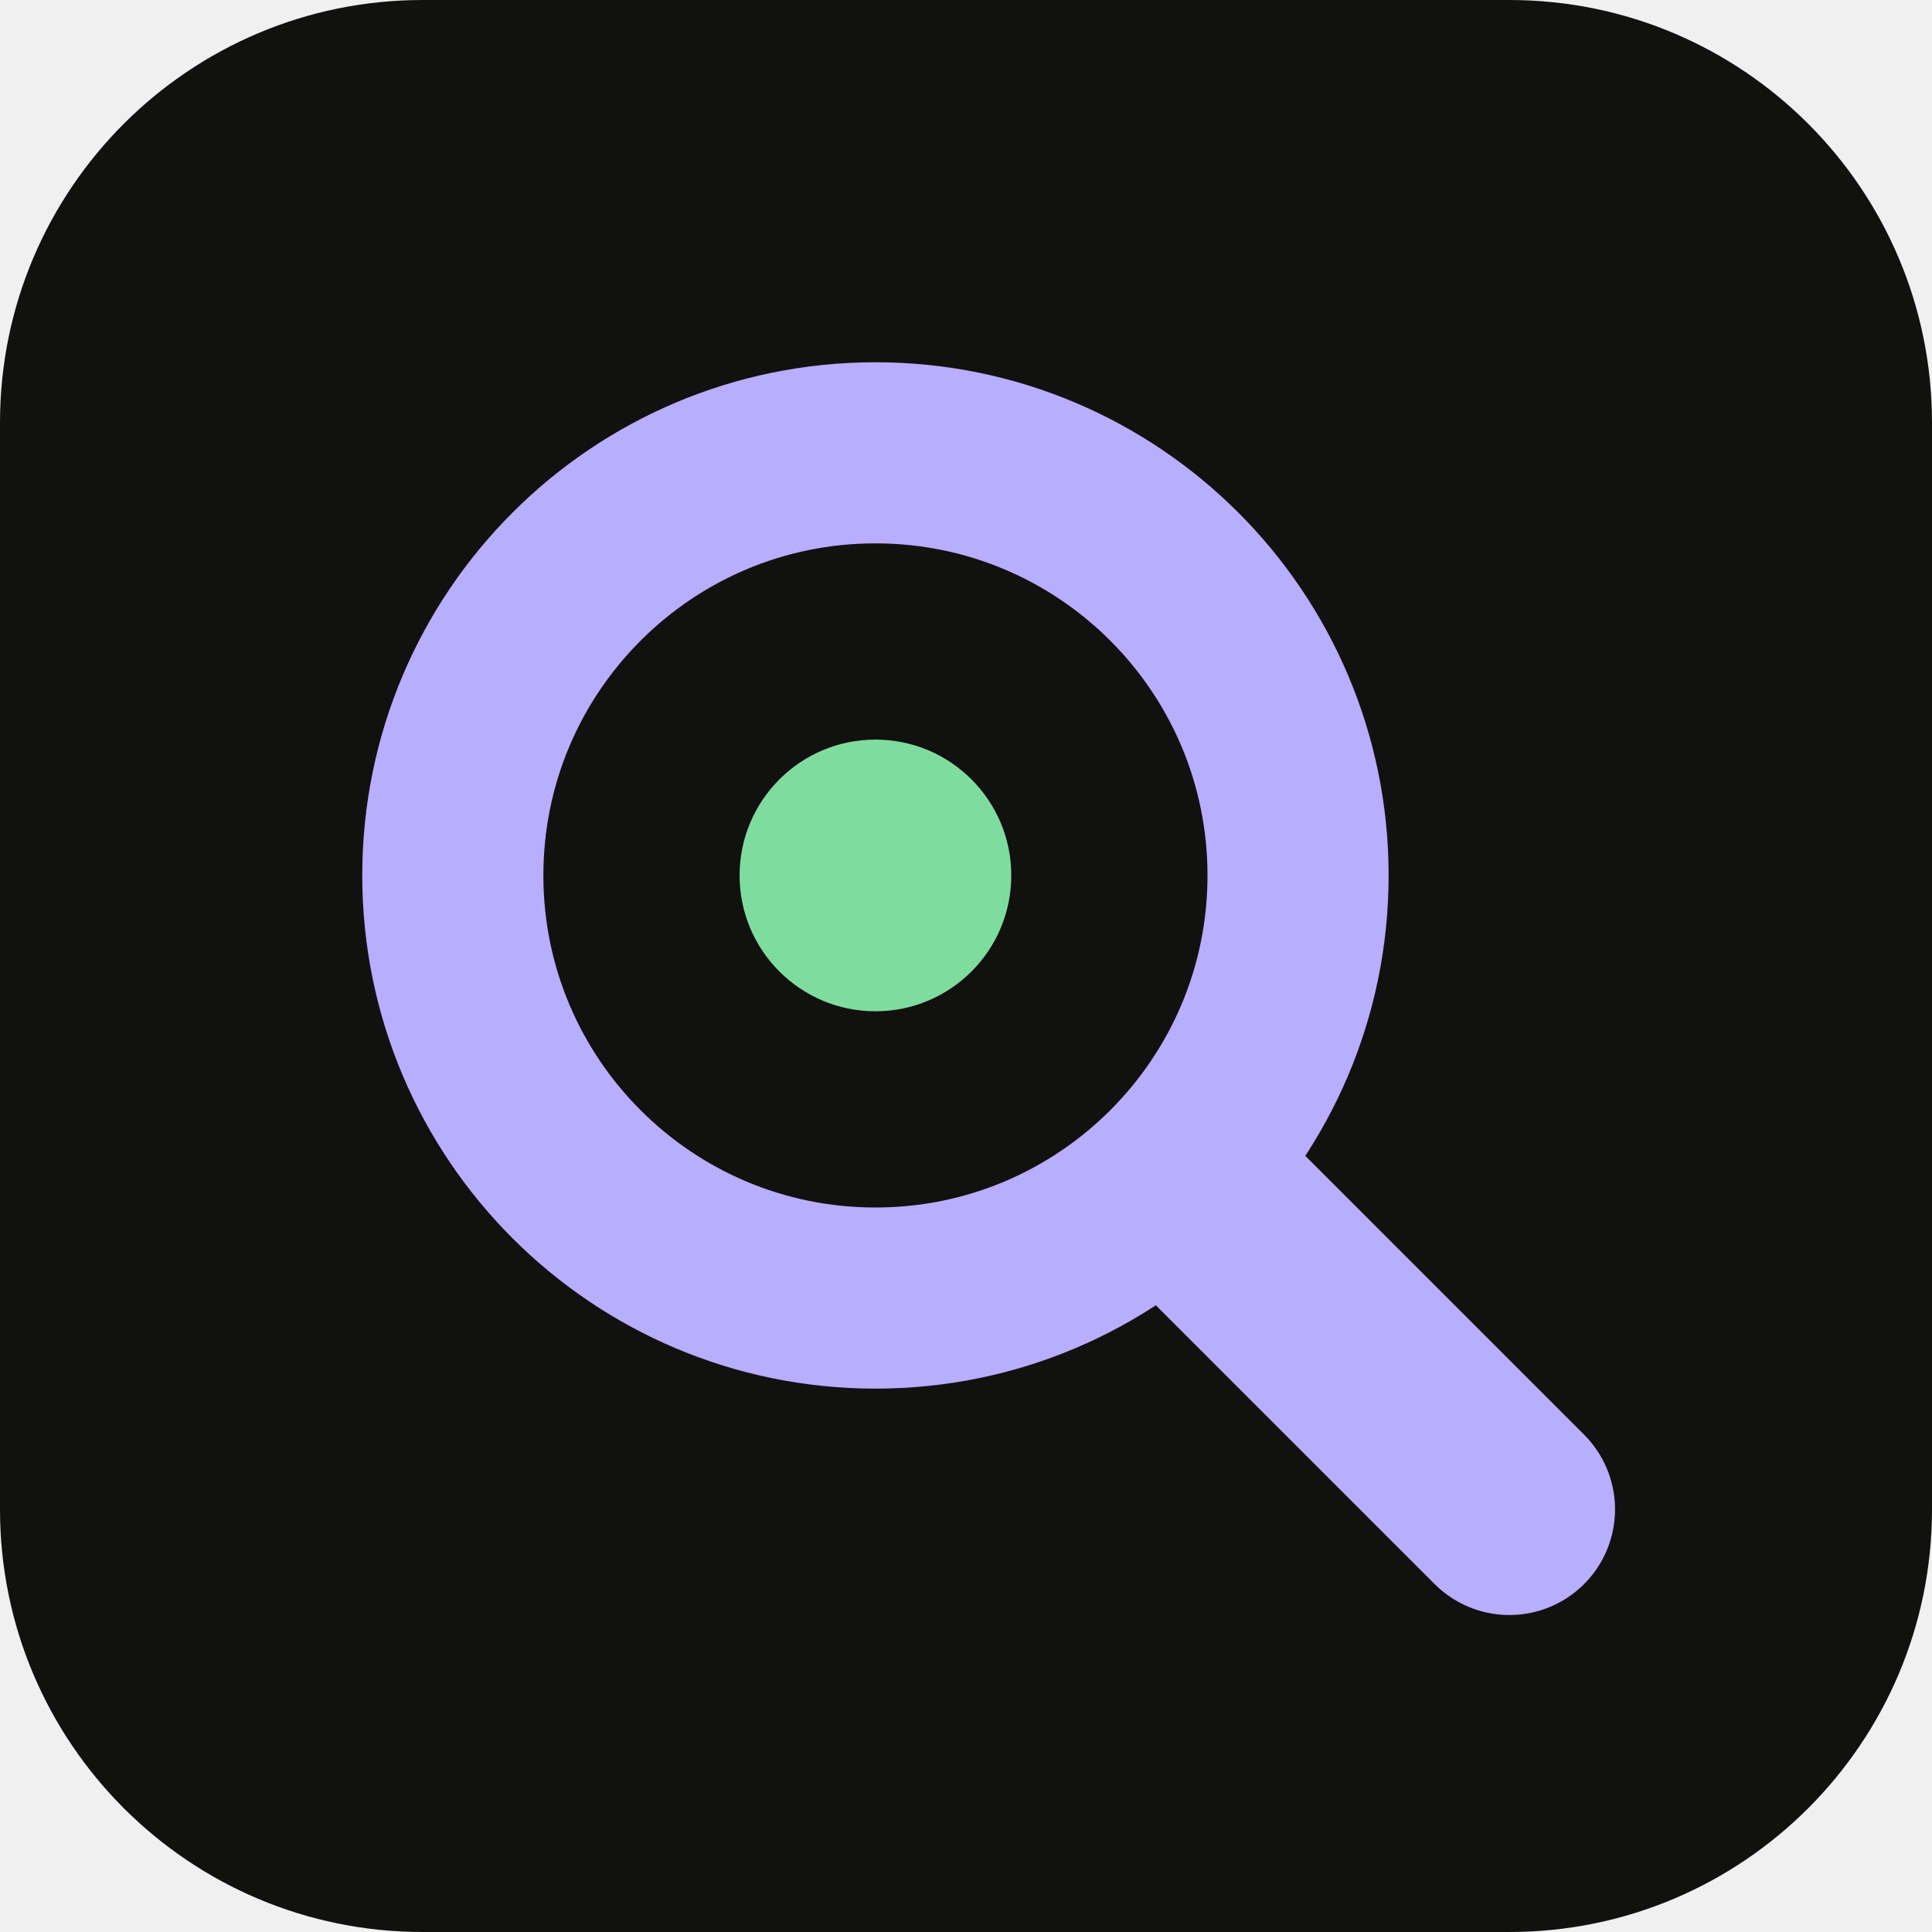
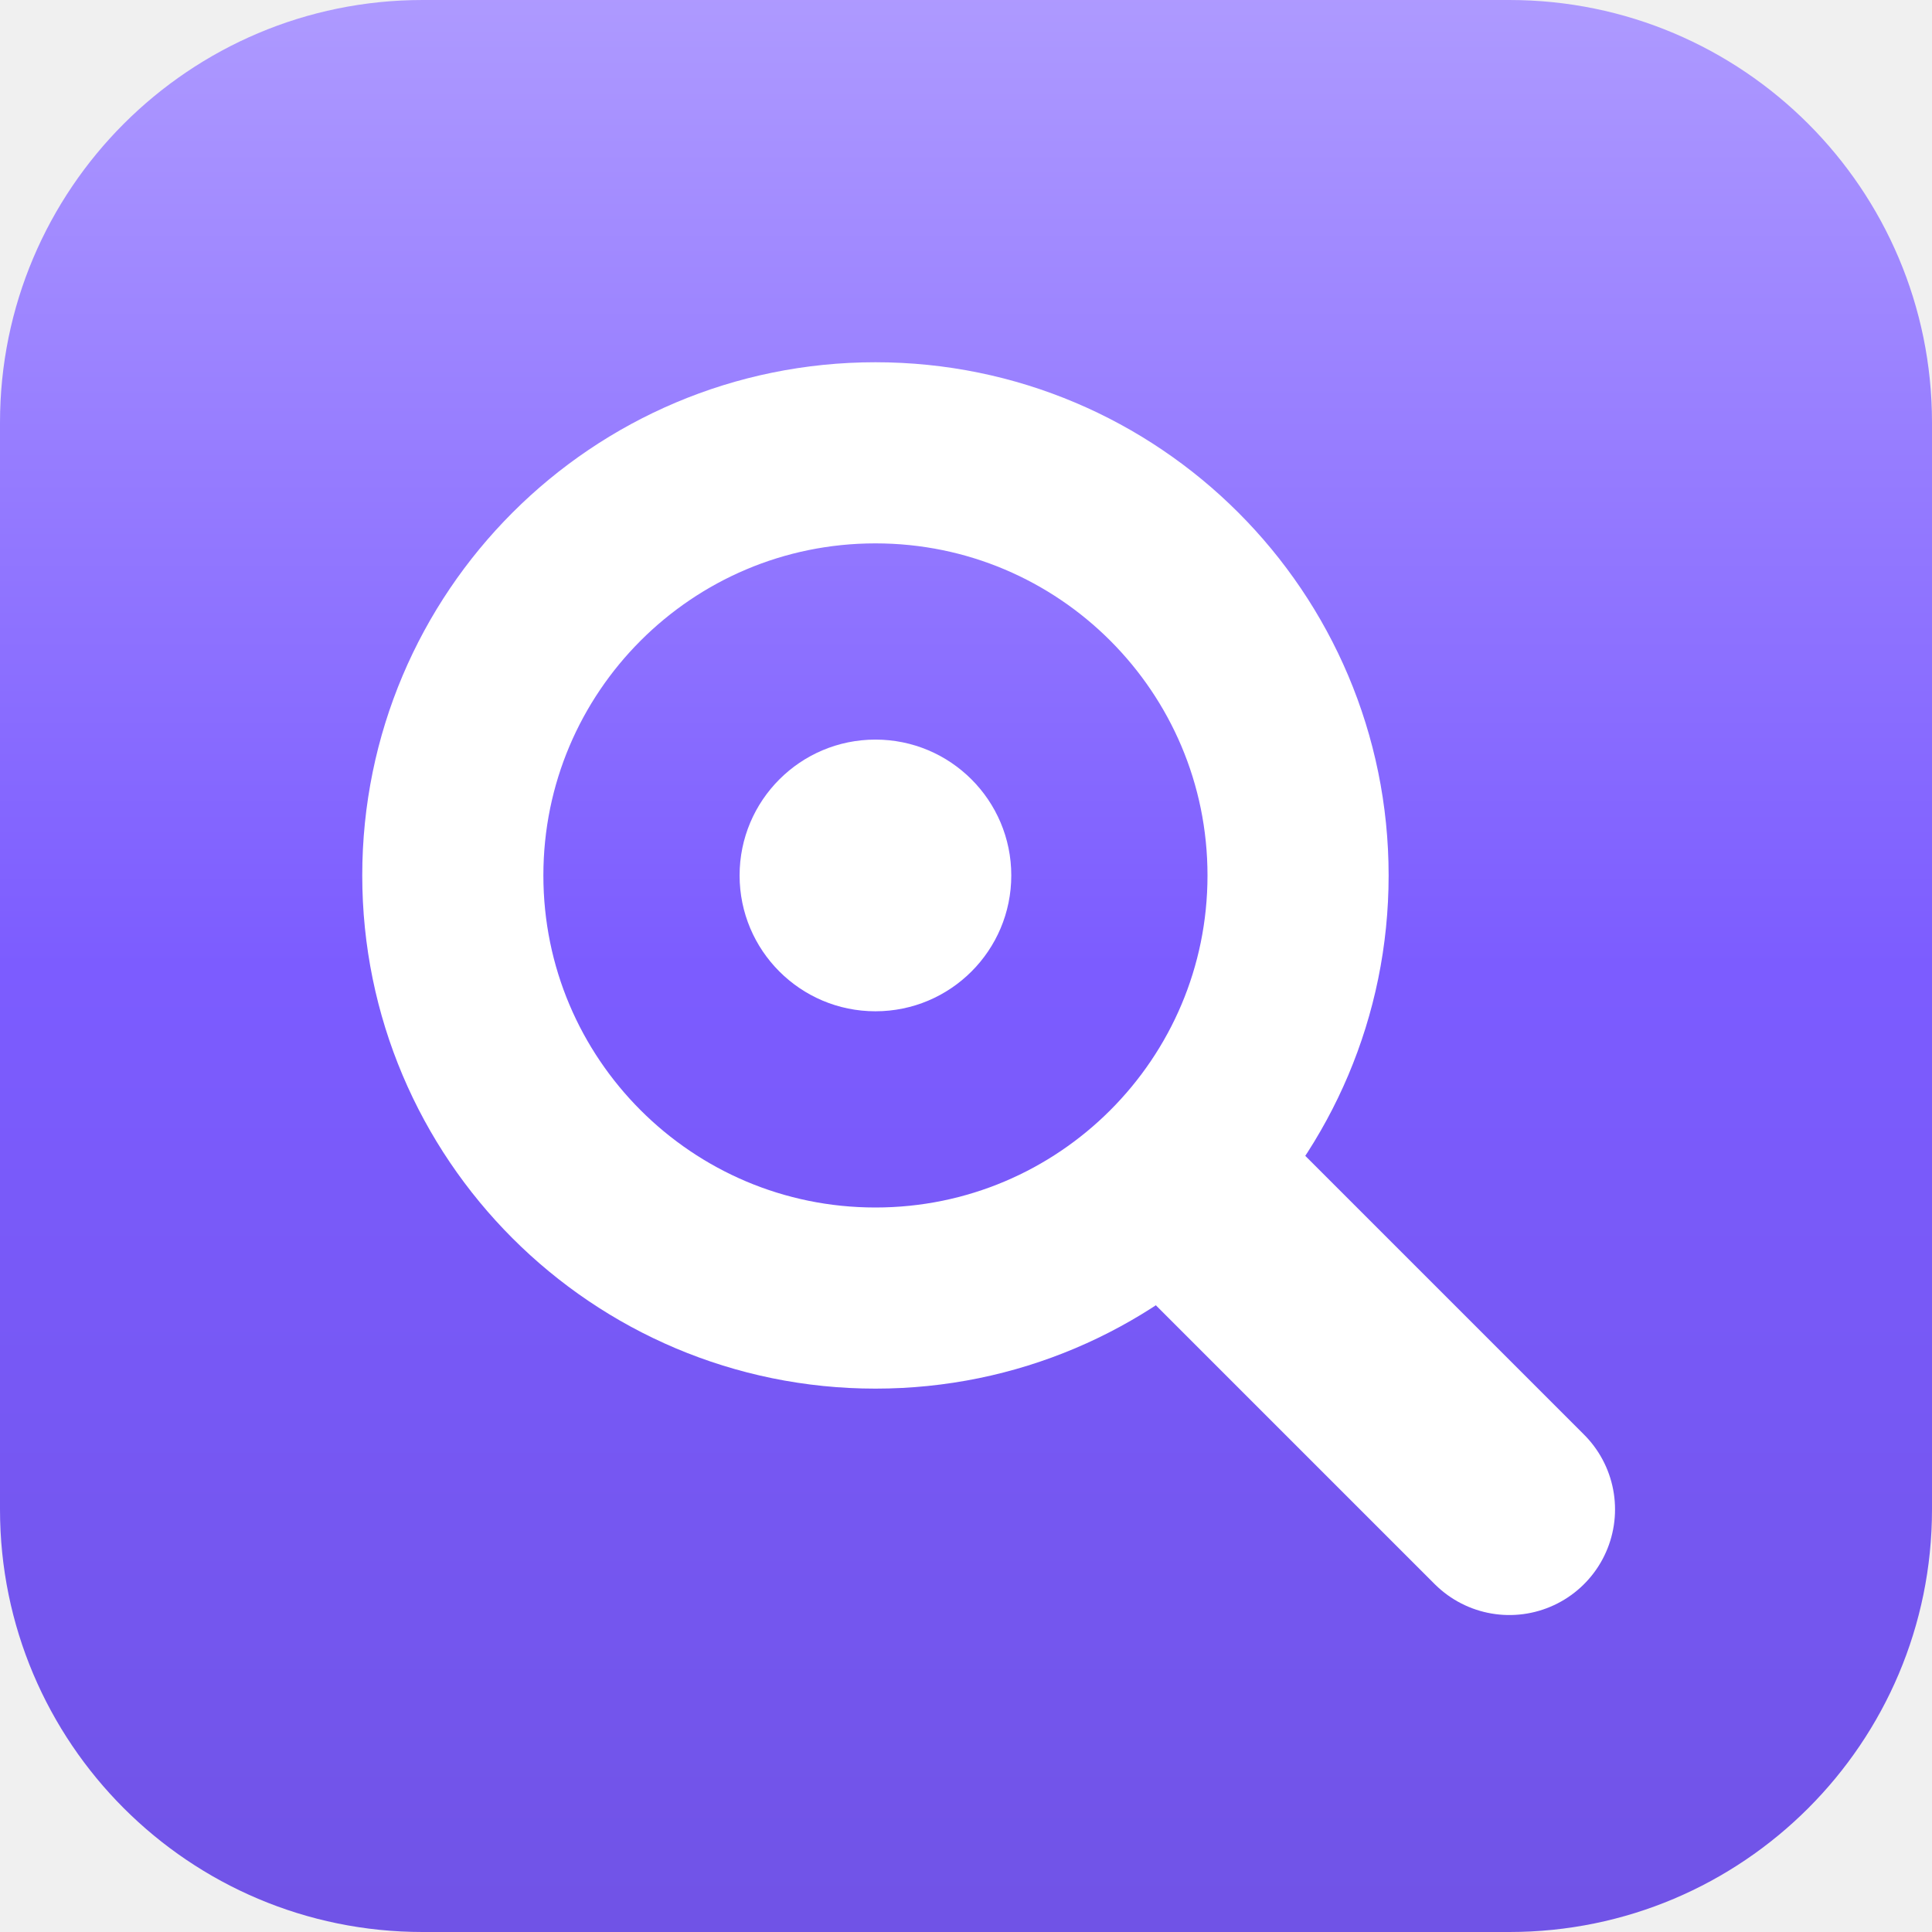
<svg xmlns="http://www.w3.org/2000/svg" viewBox="0 0 64 64">
-   <rect width="64" height="64" rx="14" fill="#111110" />
-   <circle cx="29" cy="29" r="14" fill="none" stroke="#b9adff" stroke-width="6" />
-   <path d="M39.5 39.5 50 50" stroke="#b9adff" stroke-width="7" stroke-linecap="round" />
-   <circle cx="29" cy="29" r="4.5" fill="#7fdc9f" />
+   <defs>
+     <linearGradient id="mark-avc" x1="0" y1="0" x2="0" y2="1">
+       <stop offset="0" stop-color="#ae9aff" />
+       <stop offset=".5" stop-color="#7c5cff" />
+       <stop offset="1" stop-color="#7053e6" />
+     </linearGradient>
+   </defs>
+   <rect width="64" height="64" rx="14" fill="url(#mark-avc)" />
+   <circle cx="29" cy="29" r="14" fill="none" stroke="#ffffff" stroke-width="6" />
+   <path d="M39.5 39.5 50 50" stroke="#ffffff" stroke-width="7" stroke-linecap="round" />
+   <circle cx="29" cy="29" r="4.5" fill="#ffffff" />
</svg>
